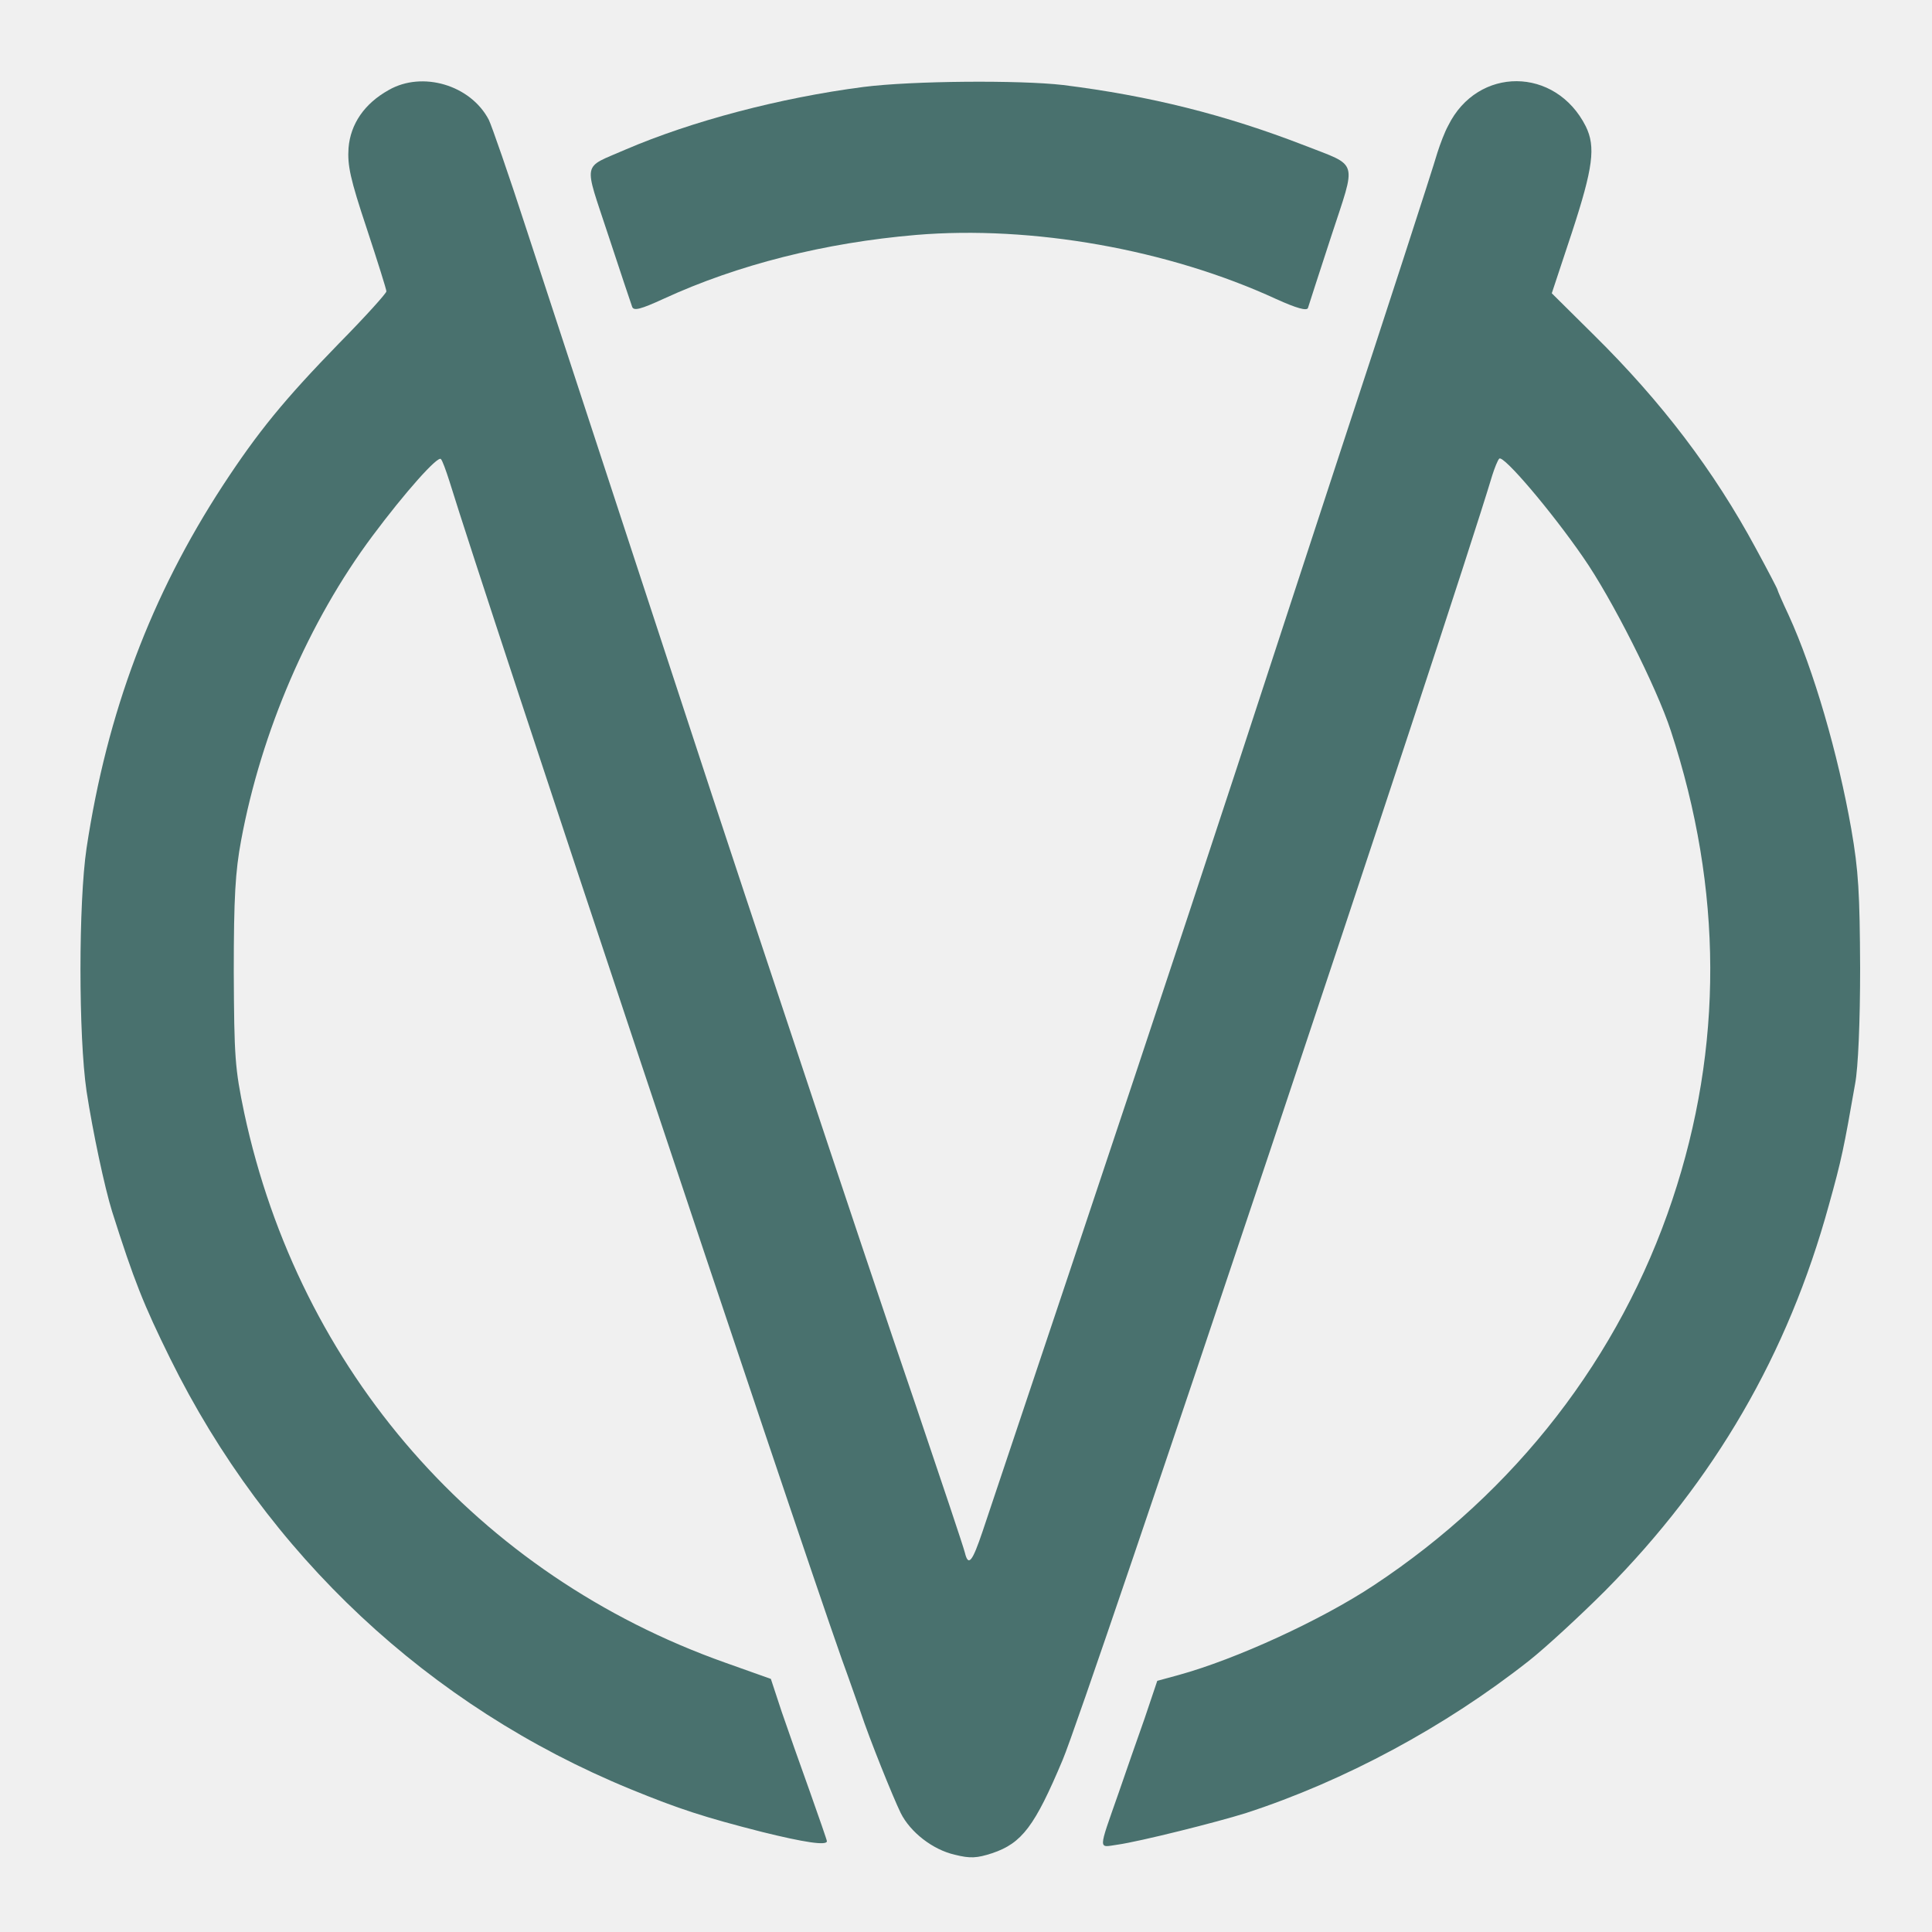
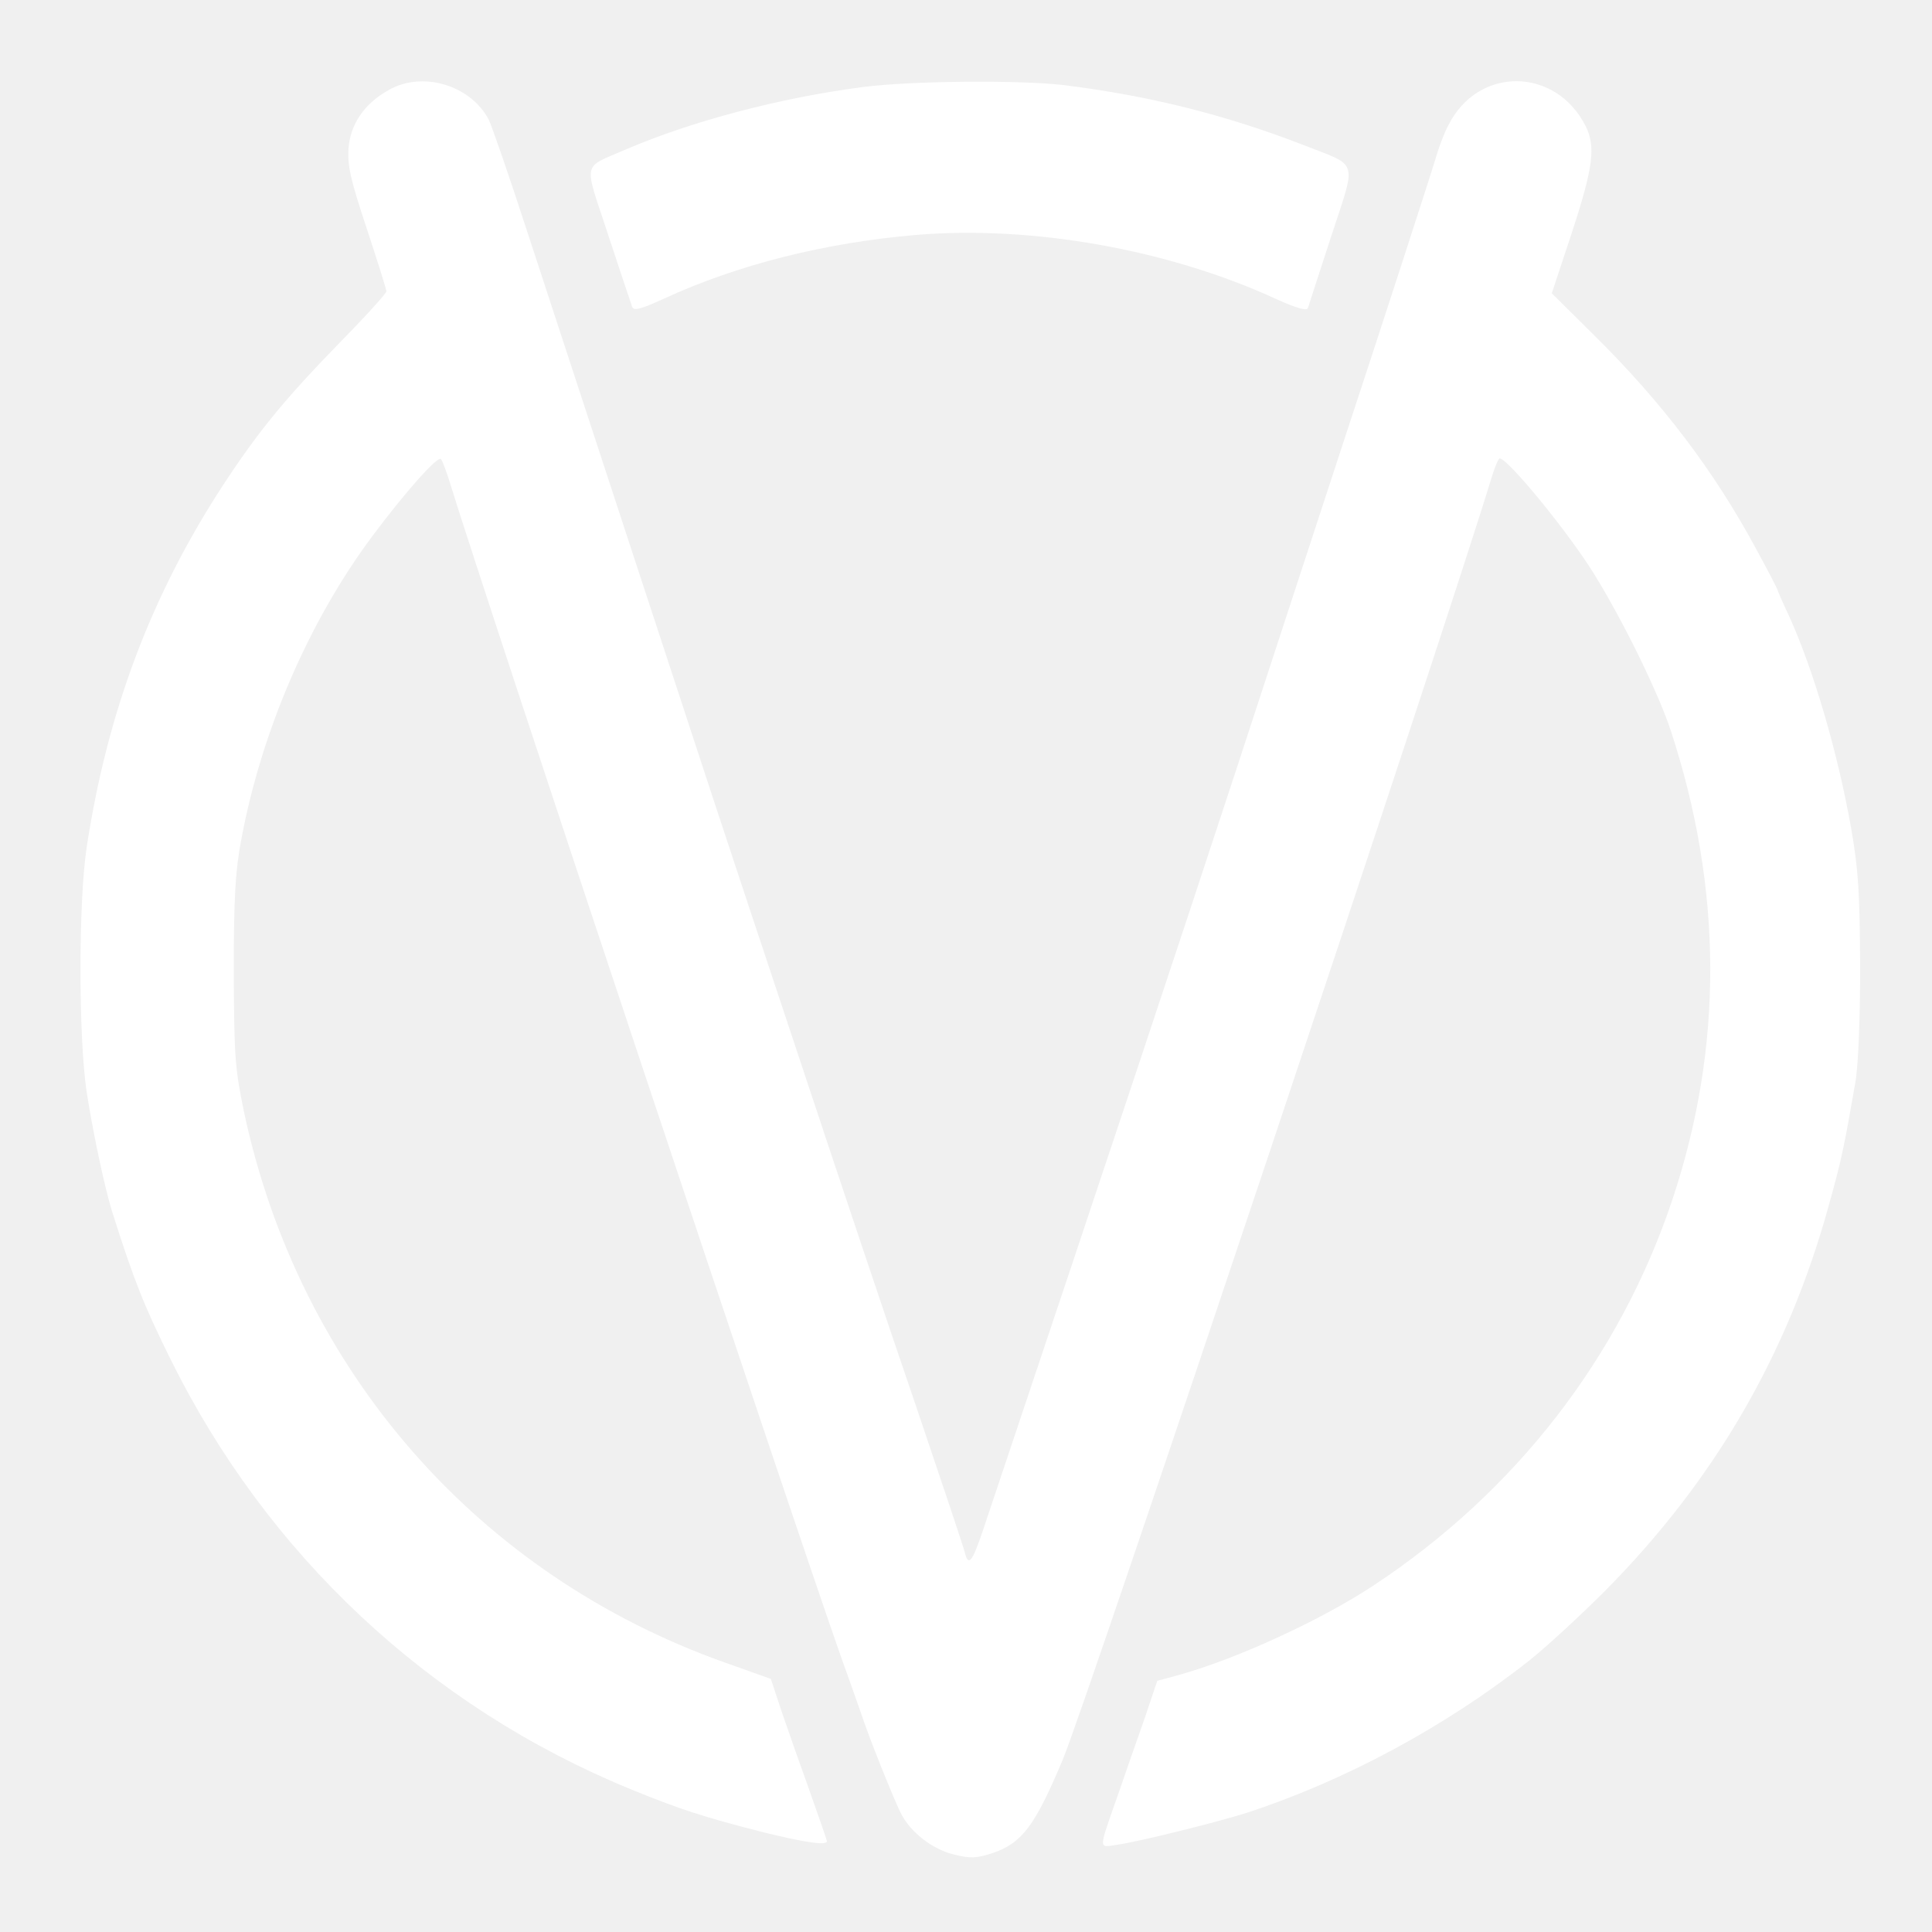
<svg xmlns="http://www.w3.org/2000/svg" version="1.0" width="500pt" height="500pt" viewBox="0 0 500 500" preserveAspectRatio="xMidYMid meet">
-   <g transform="translate(0,500) scale(0.1,-0.1)" fill="#49716E" stroke="none">
+   <g transform="translate(0,500) scale(0.1,-0.1)" fill="#ffffff" stroke="none">
    <path d="M1006 4767 c-63 -35 -99 -88 -104 -150 -3 -45 4 -79 47 -208 28 -85 51 -158 51 -163 0 -5 -55 -66 -123 -135 -141 -145 -209 -228 -300 -367 -186 -285 -300 -588 -353 -939 -21 -141 -21 -486 0 -629 16 -105 47 -250 66 -311 57 -180 82 -242 150 -380 251 -509 670 -901 1191 -1115 127 -52 192 -73 341 -111 109 -27 168 -36 168 -24 0 3 -20 60 -44 128 -24 67 -57 160 -73 207 l-28 85 -118 42 c-640 227 -1102 755 -1245 1423 -24 115 -26 144 -27 365 0 192 4 260 19 340 52 281 175 567 340 788 85 114 169 208 177 199 4 -4 13 -29 22 -57 97 -315 884 -2676 1016 -3050 18 -49 39 -110 48 -135 23 -70 84 -221 104 -262 25 -50 83 -95 140 -108 40 -10 57 -9 97 4 77 26 110 70 182 241 60 141 1000 2953 1112 3325 6 19 14 39 18 43 10 11 135 -136 217 -255 74 -106 190 -336 227 -449 135 -411 136 -819 4 -1214 -136 -407 -405 -755 -773 -998 -136 -90 -356 -191 -505 -232 l-55 -15 -33 -98 c-19 -53 -49 -140 -67 -192 -54 -154 -53 -141 -3 -134 57 8 257 58 333 82 255 83 515 223 732 394 43 34 132 116 198 182 282 285 472 611 578 997 33 118 39 148 68 314 8 42 13 162 13 300 -1 193 -4 251 -23 360 -34 193 -97 411 -162 553 -16 34 -29 64 -29 66 0 2 -25 50 -56 107 -109 202 -244 379 -418 551 l-110 109 52 157 c55 168 62 222 36 275 -78 155 -280 156 -356 2 -9 -16 -21 -48 -28 -70 -14 -48 -140 -436 -250 -770 -43 -132 -165 -503 -270 -825 -158 -481 -321 -971 -657 -1973 -27 -80 -37 -92 -46 -55 -3 13 -60 183 -126 378 -67 195 -205 607 -307 915 -237 712 -210 633 -429 1300 -103 314 -225 687 -272 830 -46 142 -91 271 -98 285 -47 90 -172 127 -259 77z" />
    <path d="M2235 4775 c-217 -28 -446 -89 -616 -162 -114 -50 -109 -26 -45 -221 31 -94 59 -178 62 -186 4 -11 21 -7 82 21 191 88 417 145 653 165 299 25 652 -37 932 -166 53 -24 79 -31 82 -23 2 7 29 90 60 185 66 202 73 180 -70 236 -204 79 -399 128 -624 156 -112 13 -391 11 -516 -5z" />
  </g>
</svg>
